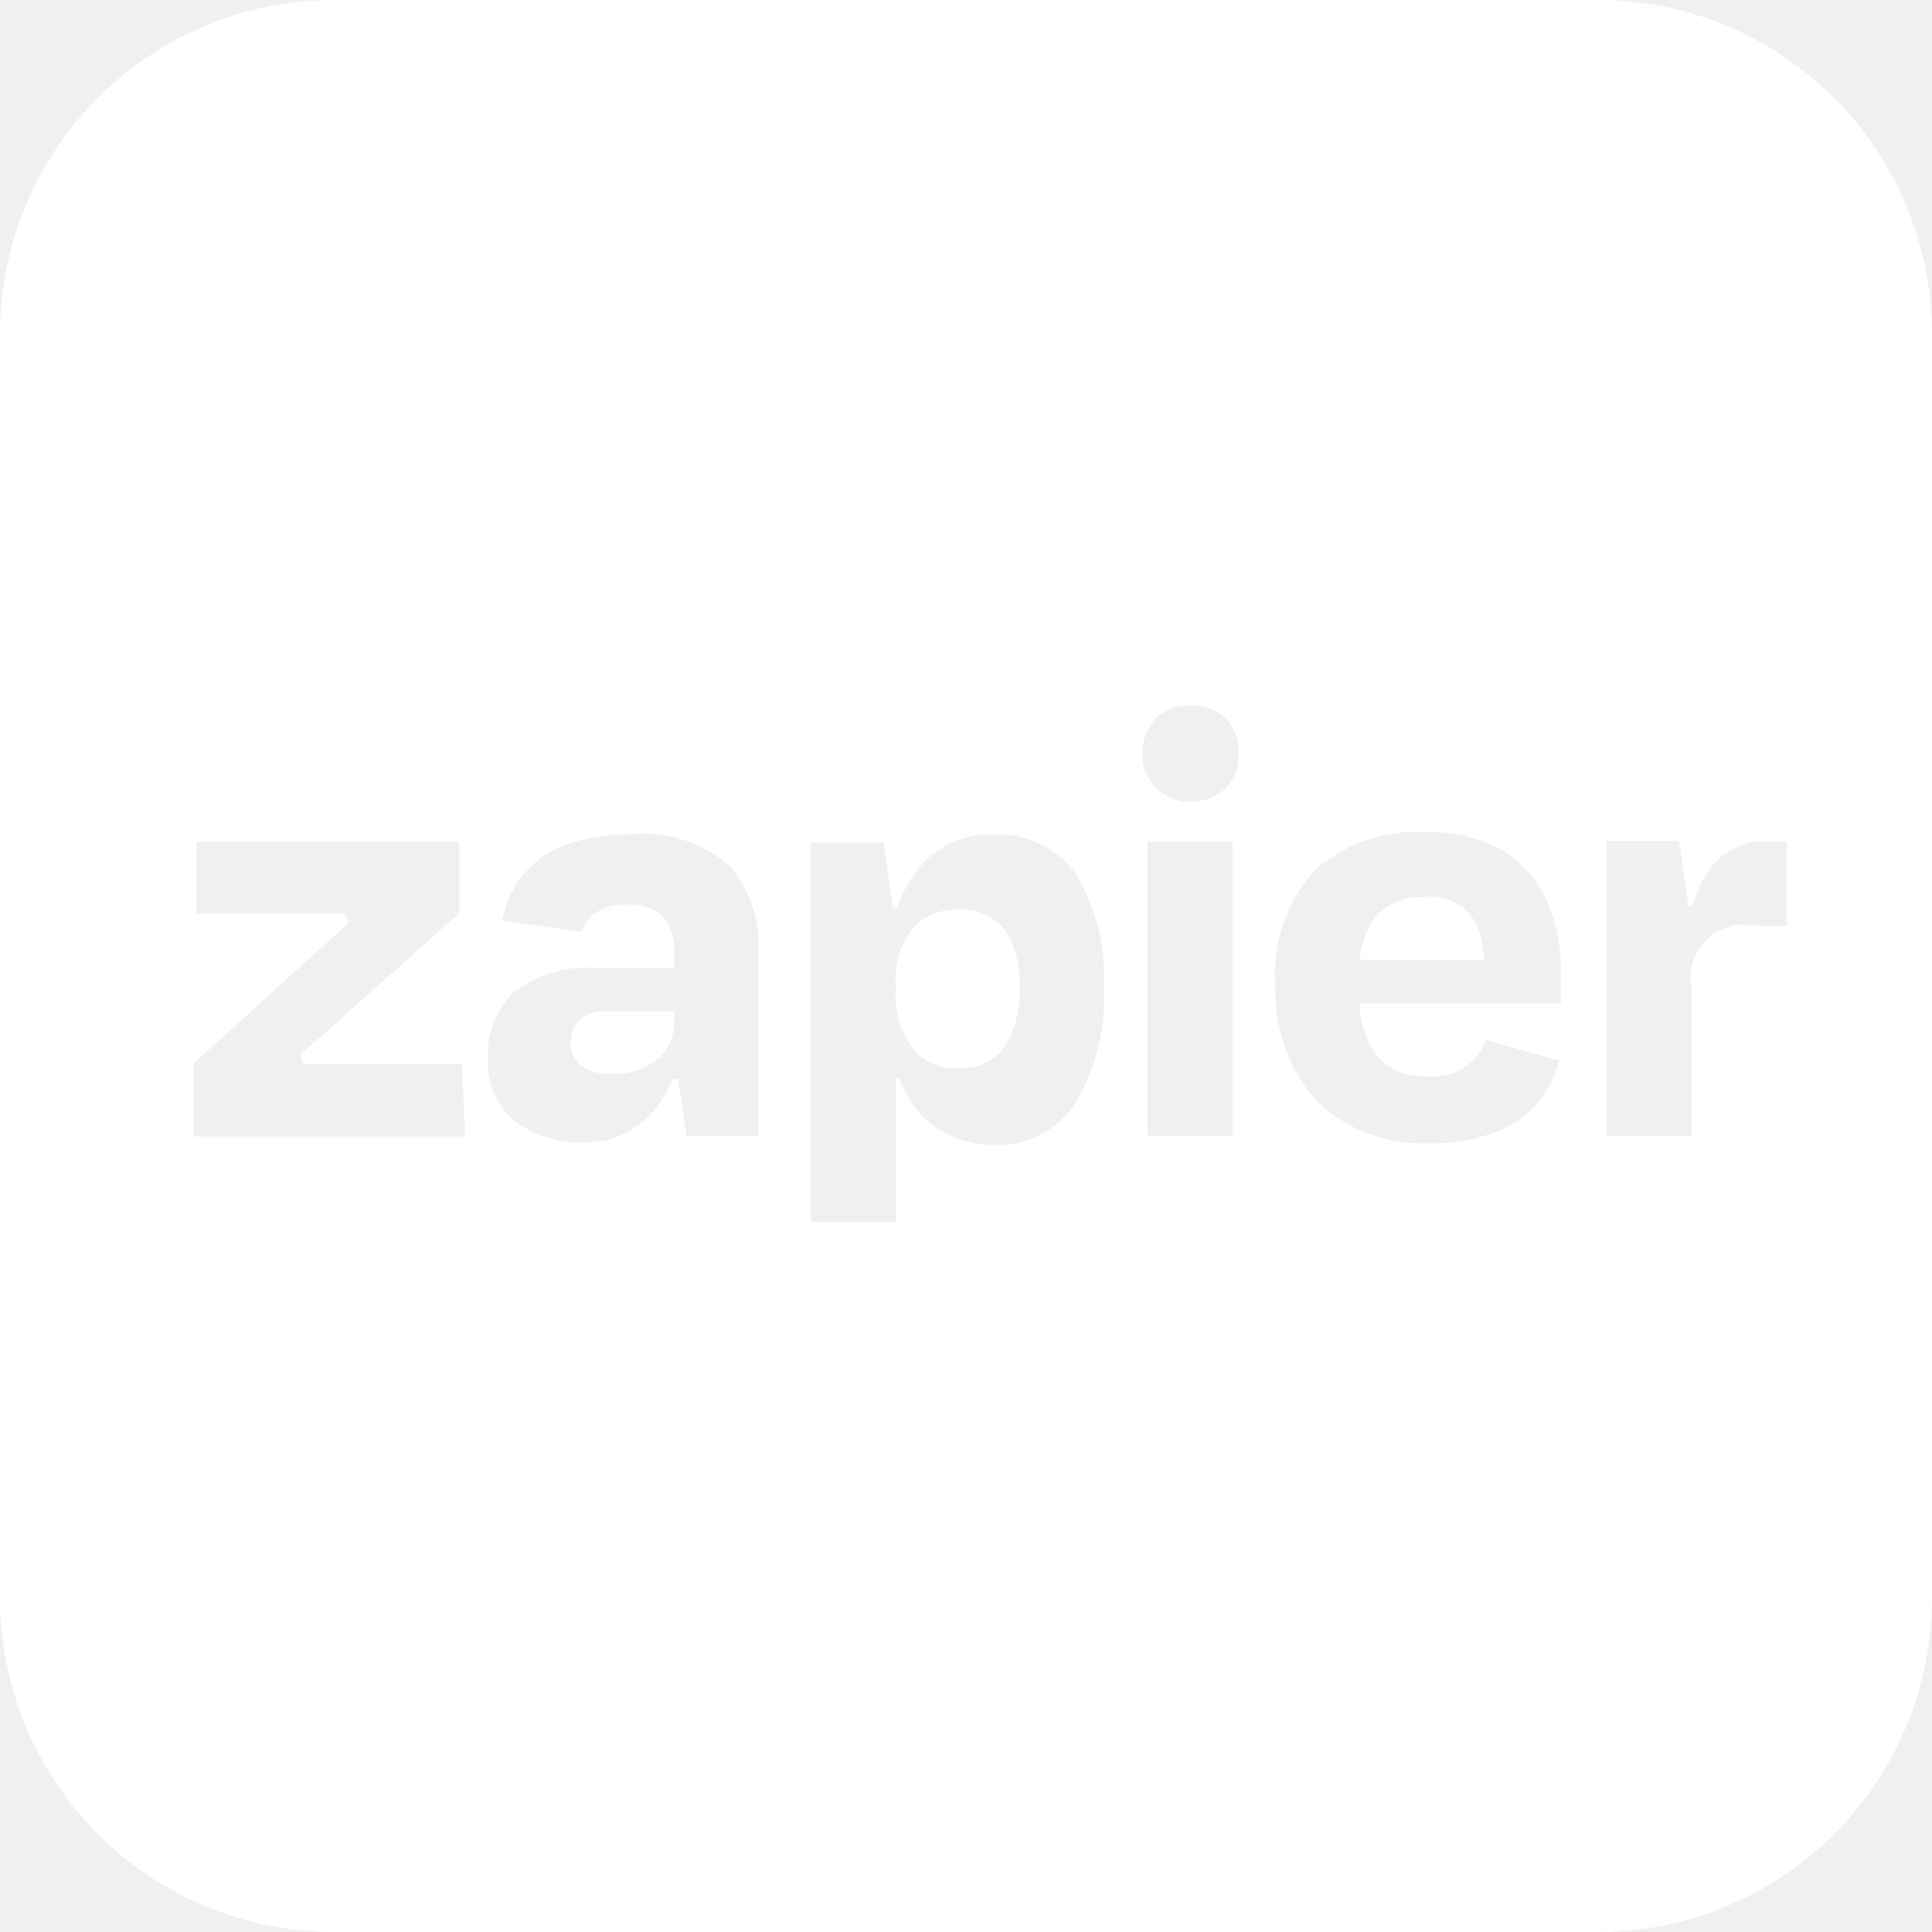
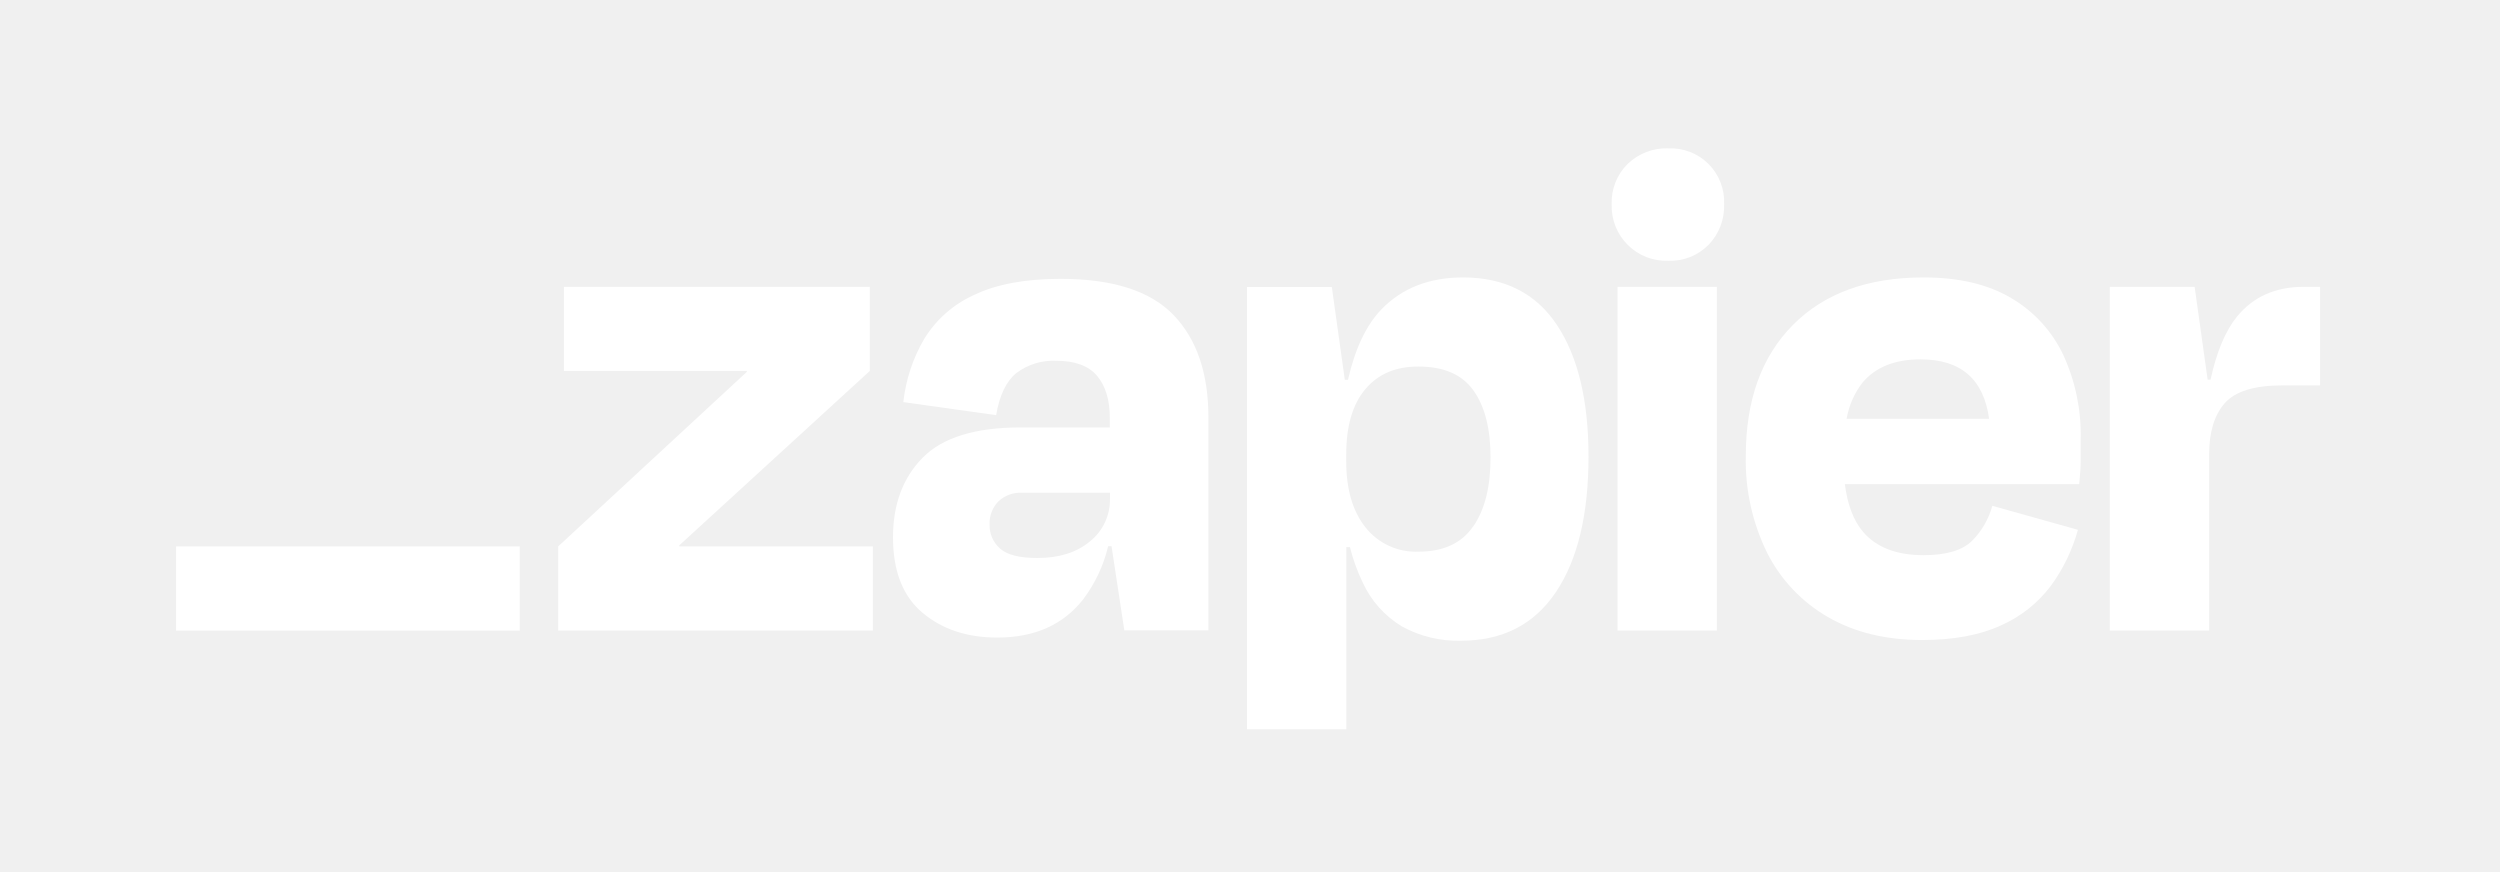
- <svg xmlns="http://www.w3.org/2000/svg" viewBox="0 0 24 24" fill="#ffffff">
-   <path d="M4.157 0A4.151 4.151 0 0 0 0 4.161v15.678A4.151 4.151 0 0 0 4.157 24h15.682A4.152 4.152 0 0 0 24 19.839V4.161A4.152 4.152 0 0 0 19.839 0H4.157Zm10.61 8.761h.03a.577.577 0 0 1 .23.038.585.585 0 0 1 .201.124.63.63 0 0 1 .162.431.612.612 0 0 1-.162.435.58.58 0 0 1-.201.128.58.58 0 0 1-.23.042.529.529 0 0 1-.235-.042.585.585 0 0 1-.332-.328.559.559 0 0 1-.038-.235.613.613 0 0 1 .17-.431.59.59 0 0 1 .405-.162Zm2.853 1.572c.03.004.061.004.095.004.325-.011.646.064.937.219.238.144.431.355.552.609.128.279.189.582.185.888v.193a2 2 0 0 1 0 .219h-2.498c.003.227.075.45.204.642a.78.78 0 0 0 .646.265.714.714 0 0 0 .484-.136.642.642 0 0 0 .23-.318l.915.257a1.398 1.398 0 0 1-.28.537c-.14.159-.321.284-.521.355a2.234 2.234 0 0 1-.836.136 1.923 1.923 0 0 1-1.001-.245 1.618 1.618 0 0 1-.665-.703 2.221 2.221 0 0 1-.227-1.036 1.95 1.95 0 0 1 .48-1.398 1.9 1.9 0 0 1 1.3-.488Zm-9.607.023c.162.004.325.026.48.079.207.065.4.174.563.314.26.302.393.692.366 1.088v2.276H8.53l-.109-.711h-.065c-.064.163-.155.31-.272.439a1.122 1.122 0 0 1-.374.264 1.023 1.023 0 0 1-.453.083 1.334 1.334 0 0 1-.866-.264.965.965 0 0 1-.329-.801.993.993 0 0 1 .076-.431 1.02 1.02 0 0 1 .242-.363 1.478 1.478 0 0 1 1.043-.303h.952v-.181a.696.696 0 0 0-.136-.454.553.553 0 0 0-.438-.154.695.695 0 0 0-.378.086.48.48 0 0 0-.193.254l-.99-.144a1.26 1.26 0 0 1 .257-.563c.14-.174.321-.302.533-.378.261-.091.54-.136.82-.129.053-.003.106-.007.163-.007Zm4.384.007c.174 0 .347.038.506.114.182.083.34.211.458.374.257.423.377.911.351 1.406a2.53 2.53 0 0 1-.355 1.448 1.148 1.148 0 0 1-1.009.517c-.204 0-.401-.045-.582-.136a1.052 1.052 0 0 1-.48-.457 1.298 1.298 0 0 1-.114-.234h-.045l.004 1.784h-1.059v-4.713h.904l.117.805h.057c.068-.208.177-.401.328-.56a1.129 1.129 0 0 1 .843-.344h.076v-.004Zm7.559.084h.903l.113.805h.053a1.37 1.37 0 0 1 .235-.484.813.813 0 0 1 .313-.242.82.82 0 0 1 .39-.076h.234v1.051h-.401a.662.662 0 0 0-.313.008.623.623 0 0 0-.272.155.663.663 0 0 0-.174.26.683.683 0 0 0-.027.314v1.875h-1.054v-3.666Zm-17.515.003h3.262v.896L3.73 13.104l.034.113h1.973l.042.9H2.4v-.9l1.931-1.754-.045-.117H2.441v-.896Zm11.815 0h1.055v3.659h-1.055V10.45Zm3.443.684.019.016a.69.69 0 0 0-.351.045.756.756 0 0 0-.287.204c-.11.155-.174.336-.189.522h1.545c-.034-.526-.257-.787-.74-.787h.003Zm-5.718.163c-.026 0-.057 0-.083.004a.78.78 0 0 0-.31.053.746.746 0 0 0-.257.189 1.016 1.016 0 0 0-.204.695v.064c-.015.257.057.507.204.711a.634.634 0 0 0 .253.196.638.638 0 0 0 .314.061.644.644 0 0 0 .578-.265c.14-.223.204-.48.189-.74a1.216 1.216 0 0 0-.181-.711.677.677 0 0 0-.503-.257Zm-4.509 1.266a.464.464 0 0 0-.268.102.373.373 0 0 0-.114.276c0 .053.008.106.027.155a.375.375 0 0 0 .087.132.576.576 0 0 0 .397.11v.004a.863.863 0 0 0 .563-.182.573.573 0 0 0 .211-.457v-.14h-.903Z" />
+ <svg xmlns="http://www.w3.org/2000/svg" viewBox="-20 -16 284 99">
+   <path fill="#ffffff" d="M57.188 46.073L57.153 45.964L78.809 26.139V16.587H44.066V26.139H64.818L64.852 26.231L43.408 46.073V55.625H79.158V46.073H57.188Z" />
+   <path fill="#ffffff" d="M100.487 15.677C96.48 15.677 93.213 16.282 90.689 17.491C88.338 18.544 86.357 20.28 85.004 22.473C83.709 24.68 82.896 27.136 82.618 29.68L93.16 31.161C93.541 28.915 94.304 27.323 95.448 26.385C96.749 25.404 98.351 24.908 99.978 24.984C102.118 24.984 103.67 25.556 104.634 26.7C105.59 27.844 106.076 29.428 106.076 31.516V32.557H95.94C90.781 32.557 87.074 33.701 84.82 35.989C82.567 38.277 81.442 41.297 81.446 45.049C81.446 48.893 82.571 51.753 84.82 53.629C87.07 55.505 89.9 56.437 93.309 56.426C97.538 56.426 100.791 54.971 103.067 52.062C104.411 50.274 105.372 48.227 105.887 46.05H106.27L107.723 55.602H117.275V31.413C117.275 26.414 115.958 22.541 113.323 19.796C110.688 17.05 106.409 15.677 100.487 15.677ZM103.828 45.495C102.312 46.759 100.327 47.389 97.856 47.389C95.82 47.389 94.405 47.032 93.612 46.319C93.226 45.981 92.918 45.563 92.712 45.094C92.505 44.624 92.404 44.115 92.417 43.602C92.394 43.118 92.47 42.635 92.64 42.182C92.81 41.728 93.071 41.315 93.406 40.965C93.769 40.625 94.196 40.362 94.663 40.192C95.13 40.022 95.627 39.948 96.123 39.975H106.093V40.633C106.113 41.563 105.919 42.485 105.527 43.328C105.134 44.171 104.553 44.913 103.828 45.495Z" />
+   <path fill="#ffffff" d="M175.035 16.587H163.75V55.631H175.035V16.587Z" />
+   <path fill="#ffffff" d="M241.666 16.587C238.478 16.587 235.965 17.712 234.127 19.962C232.808 21.578 231.805 23.967 231.119 27.129H230.787L229.311 16.587H219.673V55.625H230.959V35.605C230.959 33.081 231.55 31.146 232.732 29.8C233.914 28.454 236.095 27.781 239.275 27.781H243.559V16.587H241.666Z" />
+   <path fill="#ffffff" d="M208.474 17.862C205.839 16.295 202.515 15.513 198.504 15.517C192.189 15.517 187.247 17.315 183.678 20.911C180.109 24.507 178.324 29.464 178.324 35.783C178.233 39.603 179.067 43.388 180.755 46.817C182.3 49.871 184.706 52.407 187.676 54.109C190.666 55.837 194.222 56.703 198.344 56.706C201.909 56.706 204.887 56.157 207.278 55.059C209.526 54.073 211.483 52.527 212.964 50.569C214.373 48.647 215.42 46.483 216.052 44.185L206.329 41.463C205.919 42.957 205.131 44.321 204.041 45.421C202.942 46.519 201.103 47.068 198.521 47.068C195.451 47.068 193.163 46.189 191.657 44.431C190.565 43.161 189.878 41.348 189.575 38.998H216.201C216.31 37.899 216.367 36.978 216.367 36.235V33.804C216.432 30.538 215.757 27.3 214.394 24.332C213.118 21.628 211.054 19.372 208.474 17.862ZM198.178 24.823C202.754 24.823 205.349 27.075 205.963 31.579H189.775C190.032 30.076 190.655 28.66 191.588 27.455C193.072 25.697 195.268 24.82 198.178 24.823Z" />
+   <path fill="#ffffff" d="M169.515 0.851C168.666 0.822 167.82 0.965 167.027 1.269C166.234 1.574 165.511 2.035 164.899 2.624C164.297 3.22 163.824 3.934 163.512 4.722C163.2 5.51 163.055 6.354 163.086 7.2C163.056 8.053 163.201 8.902 163.514 9.695C163.826 10.489 164.299 11.21 164.902 11.812C165.505 12.415 166.226 12.887 167.02 13.199C167.814 13.51 168.663 13.655 169.515 13.624C170.362 13.656 171.206 13.511 171.994 13.199C172.782 12.887 173.496 12.414 174.091 11.811C174.681 11.201 175.142 10.478 175.446 9.686C175.75 8.894 175.89 8.048 175.859 7.2C175.898 6.357 175.761 5.516 175.456 4.729C175.151 3.942 174.686 3.227 174.09 2.63C173.493 2.033 172.779 1.567 171.992 1.262C171.206 0.957 170.364 0.819 169.521 0.857L169.515 0.851Z" />
+   <path fill="#ffffff" d="M146.201 15.517C142.357 15.517 139.268 16.724 136.935 19.138C135.207 20.926 133.939 23.596 133.131 27.146H132.771L131.295 16.604H121.657V66.848H132.942V46.153H133.354C133.698 47.533 134.181 48.874 134.795 50.157C135.75 52.246 137.316 53.997 139.286 55.179C141.328 56.294 143.629 56.848 145.955 56.786C150.68 56.786 154.277 54.947 156.748 51.267C159.219 47.587 160.455 42.452 160.455 35.863C160.455 29.499 159.259 24.517 156.869 20.917C154.478 17.317 150.922 15.517 146.201 15.517ZM147.345 43.808C146.029 45.715 143.97 46.668 141.167 46.668C140.012 46.721 138.86 46.498 137.808 46.018C136.755 45.538 135.832 44.813 135.116 43.905C133.655 42.071 132.927 39.56 132.931 36.372V35.628C132.931 32.391 133.659 29.912 135.116 28.192C136.572 26.473 138.59 25.622 141.167 25.641C144.02 25.641 146.092 26.547 147.385 28.358C148.678 30.17 149.324 32.696 149.324 35.937C149.332 39.289 148.676 41.913 147.356 43.808H147.345Z" />
+   <path fill="#ffffff" d="M39.044 46.073H0V55.637H39.044V46.073Z" />
</svg>
